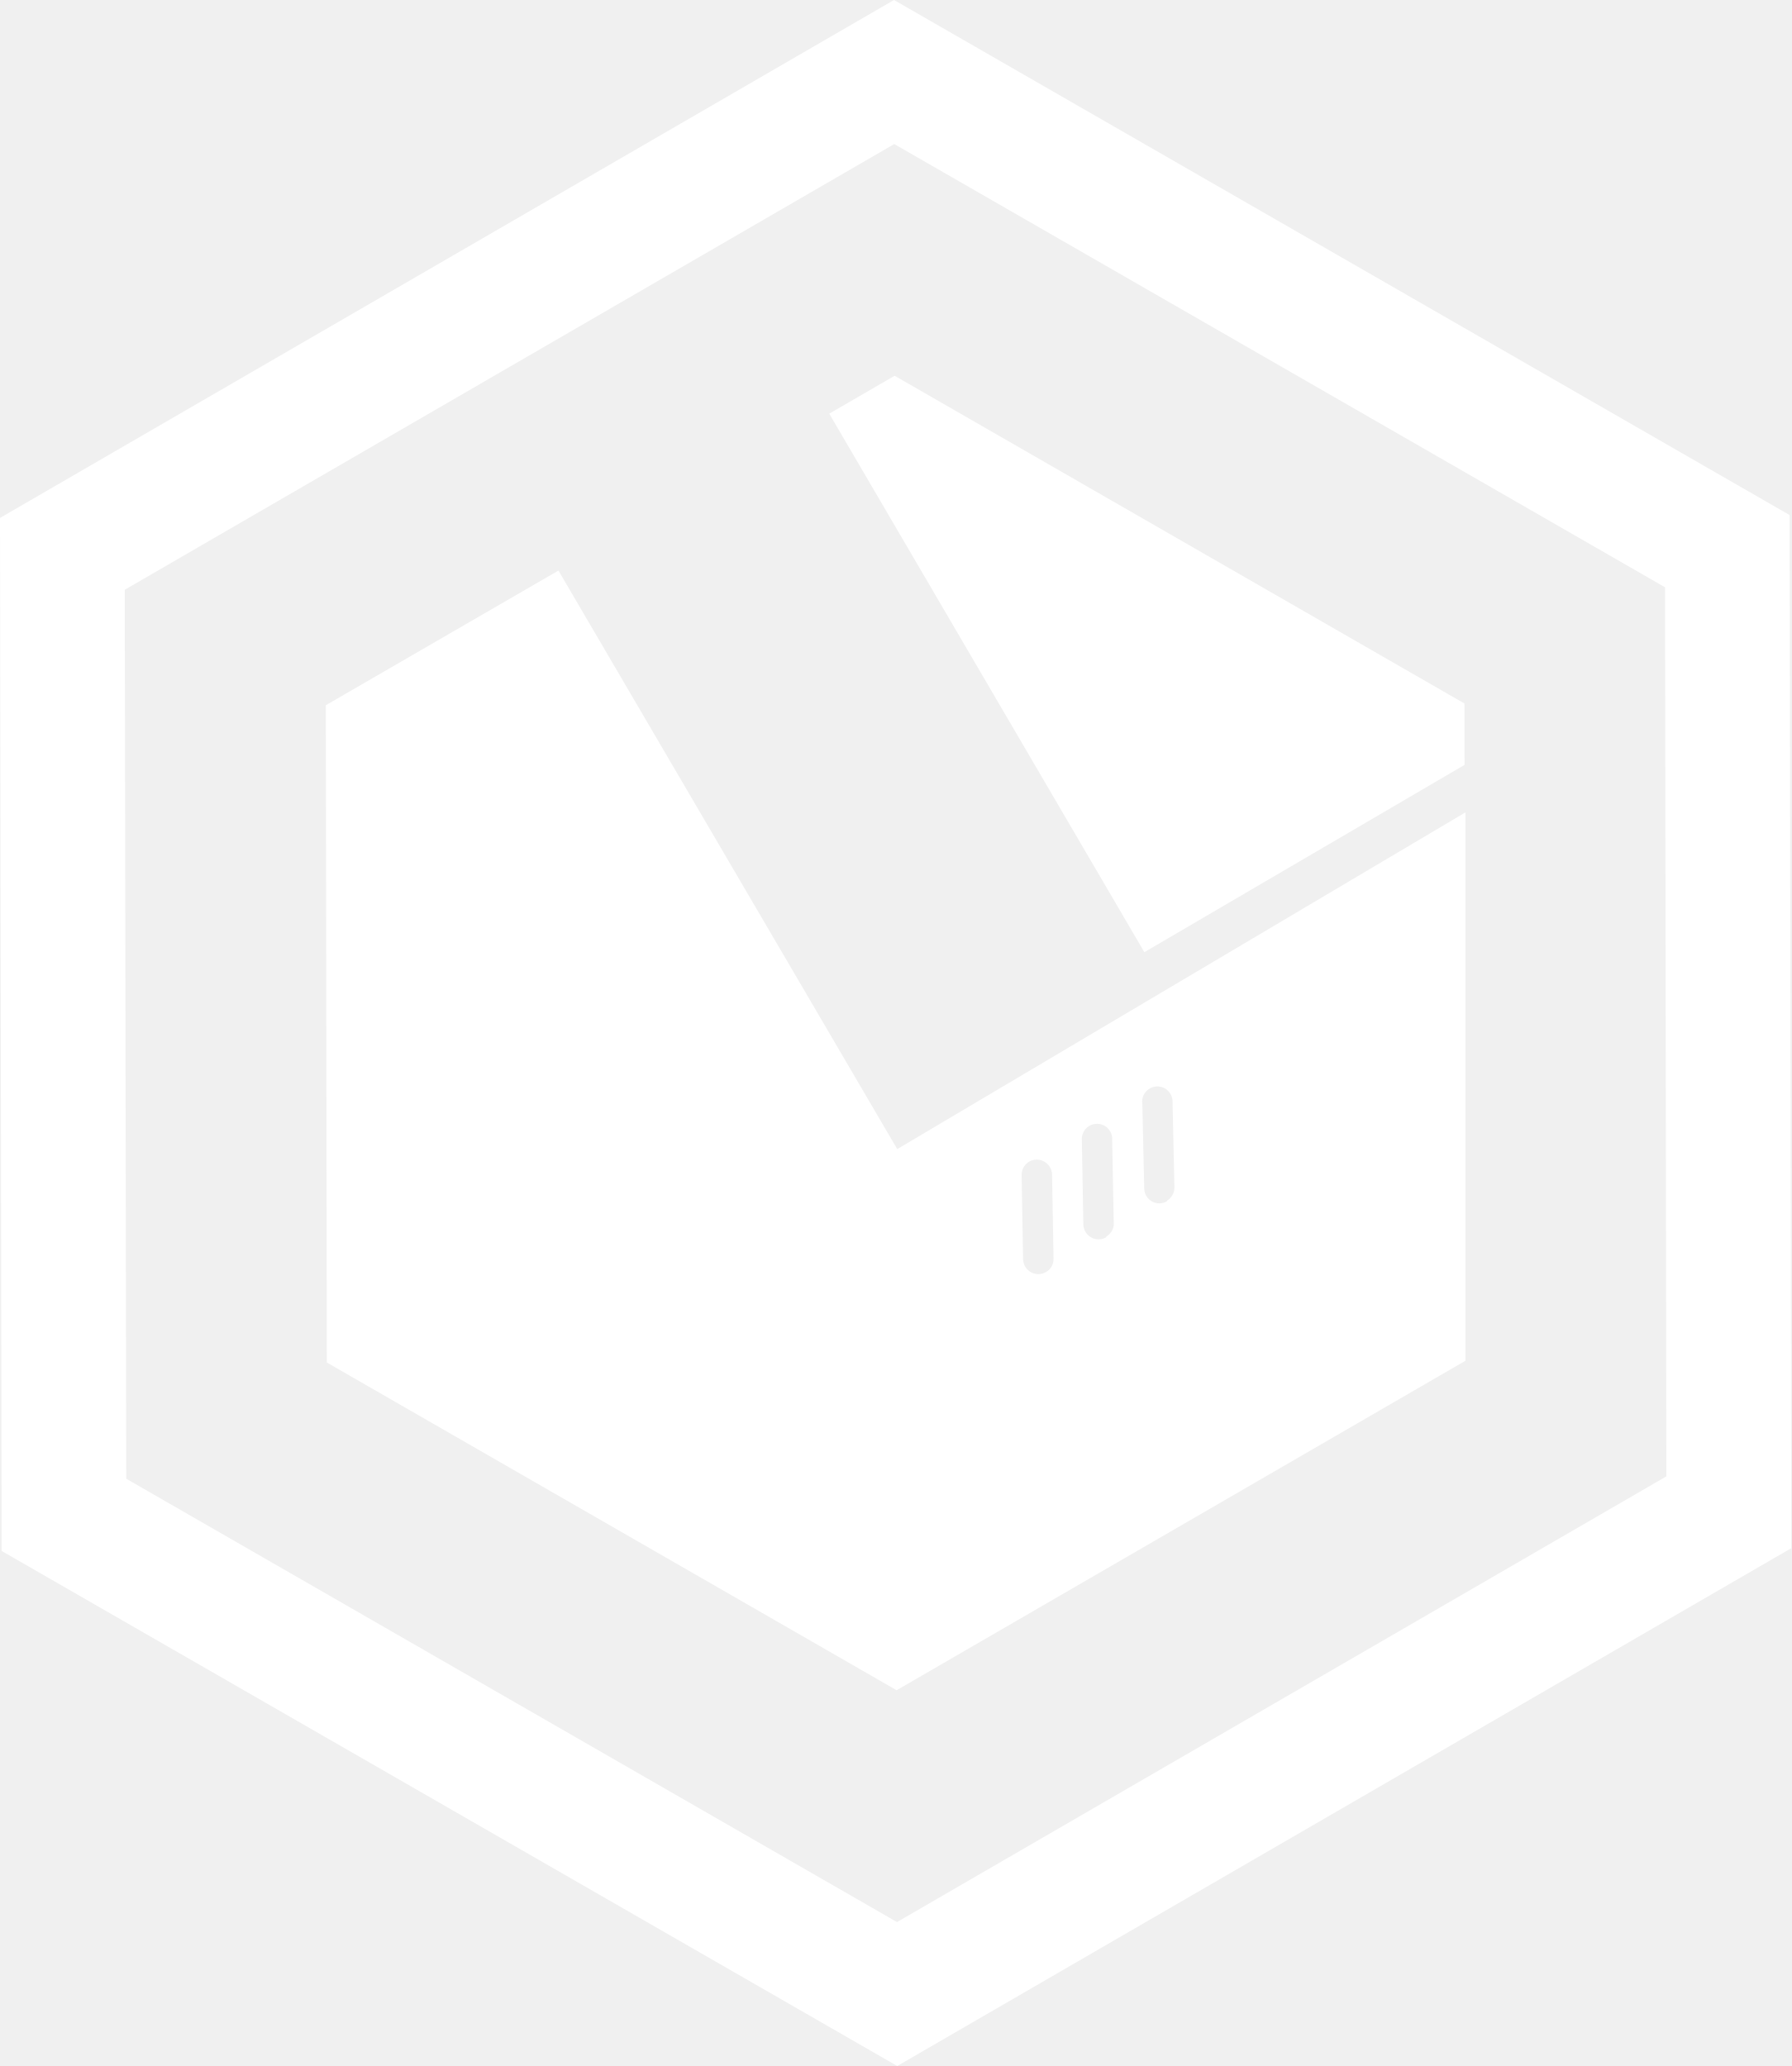
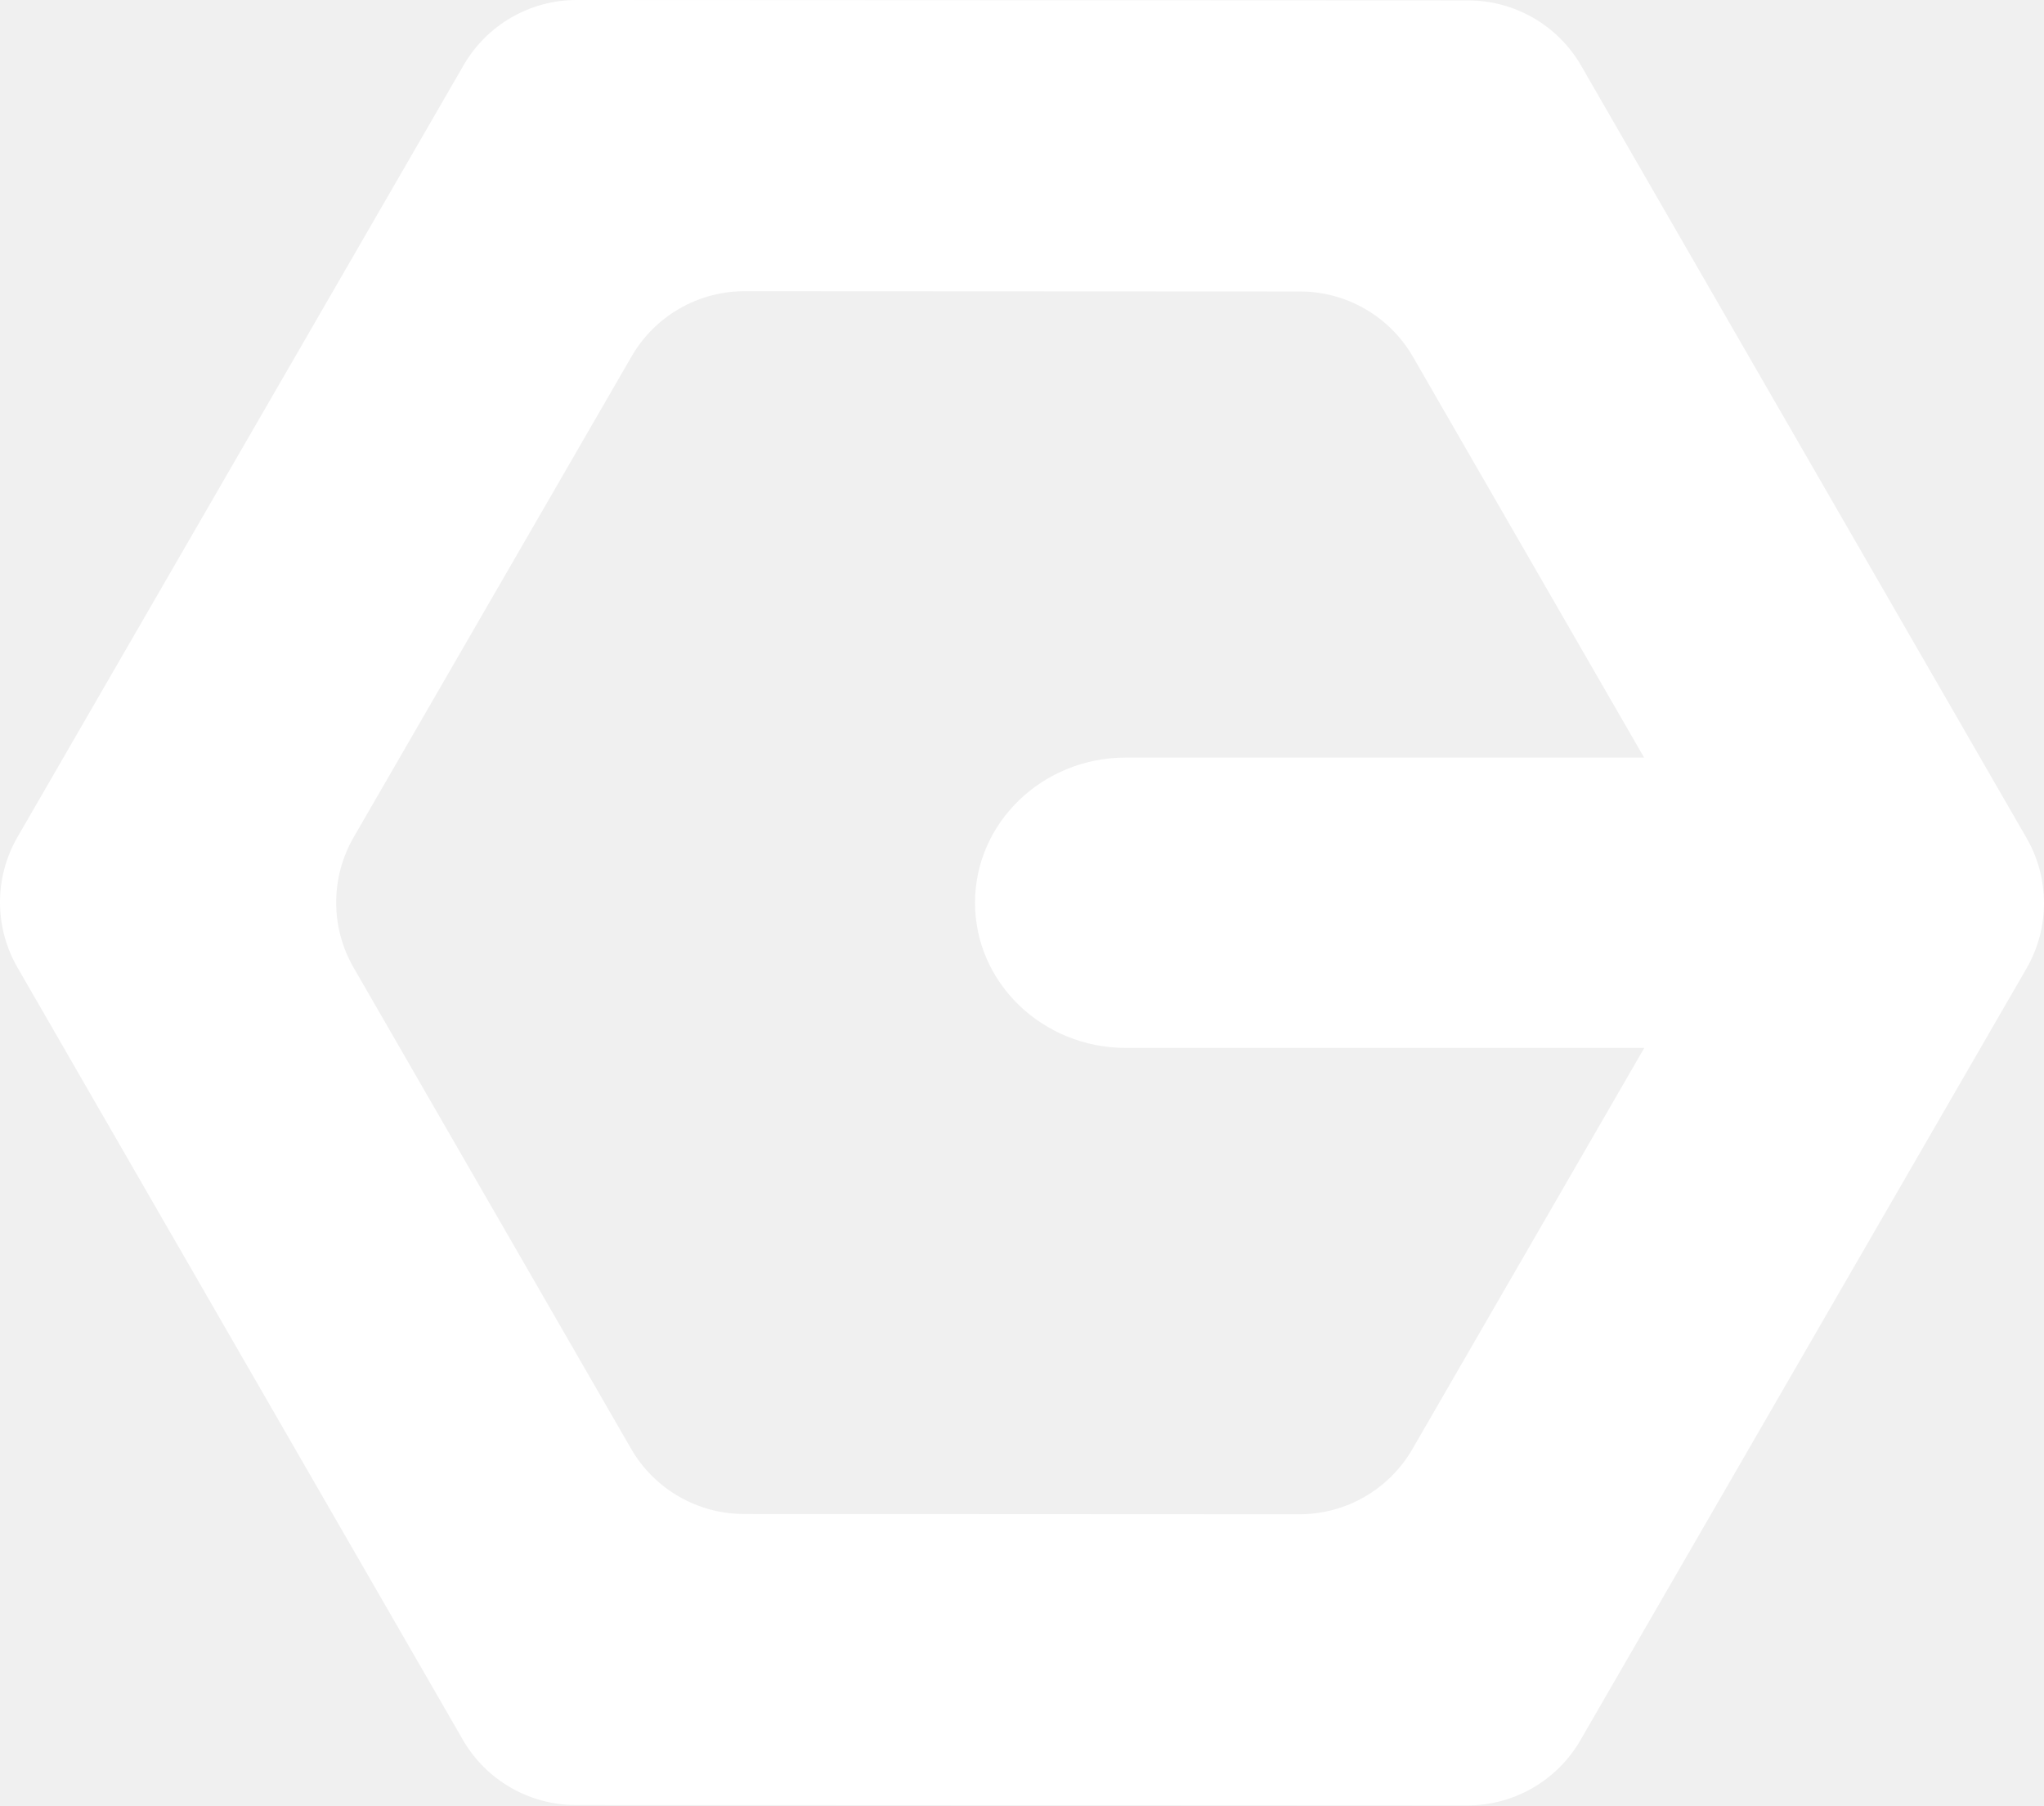
- <svg xmlns="http://www.w3.org/2000/svg" viewBox="0 0 143.6 165.66">
+ <svg xmlns="http://www.w3.org/2000/svg" viewBox="0 0 4845.47 4280.19">
  <defs>
    <style>.cls-1{fill:#fff;}</style>
  </defs>
  <g id="Layer_2" data-name="Layer 2">
    <g id="Layer_1-2" data-name="Layer 1">
-       <path class="cls-1" d="M71.69,11.55l61.79,35.54.11,71.29L71.91,154.12,10.12,118.57,10,47.29,71.69,11.55M71.67,0,0,41.53l.13,82.83,71.8,41.3,71.67-41.52-.13-82.84L71.67,0Z" />
-       <polygon class="cls-1" points="117.41 61.33 117.4 56.41 71.72 30.13 66.48 33.17 91.74 76.35 117.41 61.33" />
-       <path class="cls-1" d="M117.48,65.14l-45.55,27L44.77,45.75,26.12,56.55l.08,52.7,45.68,26.28,45.6-26.42ZM83.85,102h0a1.22,1.22,0,0,1-1.83-1l-.12-6.78a1.24,1.24,0,0,1,.61-1.08,1.23,1.23,0,0,1,1.83,1l.12,6.78A1.19,1.19,0,0,1,83.85,102Zm4.83-2.79a1.22,1.22,0,0,1-1.83-1l-.12-6.77a1.22,1.22,0,1,1,2.43,0l.13,6.78A1.25,1.25,0,0,1,88.68,99.16Zm4.88-2.89a1.21,1.21,0,0,1-1.83-1l-.15-6.78A1.22,1.22,0,1,1,94,88.41l.15,6.78A1.22,1.22,0,0,1,93.56,96.27Z" />
+       <path class="cls-1" d="M4804.11,1986.63,3748.27,155.79A309.27,309.27,0,0,0,3480.52,1L1367,0a309.26,309.26,0,0,0-267.9,154.5L41.51,1984.31a309.26,309.26,0,0,0-.15,309.26L1097.21,4124.41A309.23,309.23,0,0,0,1365,4279.16l2113.48,1a309.24,309.24,0,0,0,267.9-154.5L4804,2295.89A309.26,309.26,0,0,0,4804.11,1986.63ZM3348.2,3435.33a309.24,309.24,0,0,1-267.9,154.5l-1316.54-.64A309.23,309.23,0,0,1,1496,3434.43L838.29,2294a309.26,309.26,0,0,1,.15-309.25L1497.27,844.86a309.26,309.26,0,0,1,267.9-154.5l1316.54.64a309.28,309.28,0,0,1,267.75,154.76l548,950.16H2669.1c-197.57,0-357.73,154.09-357.73,344.18h0c0,190.08,160.16,344.17,357.73,344.17H3897.92Z" />
    </g>
  </g>
</svg>
